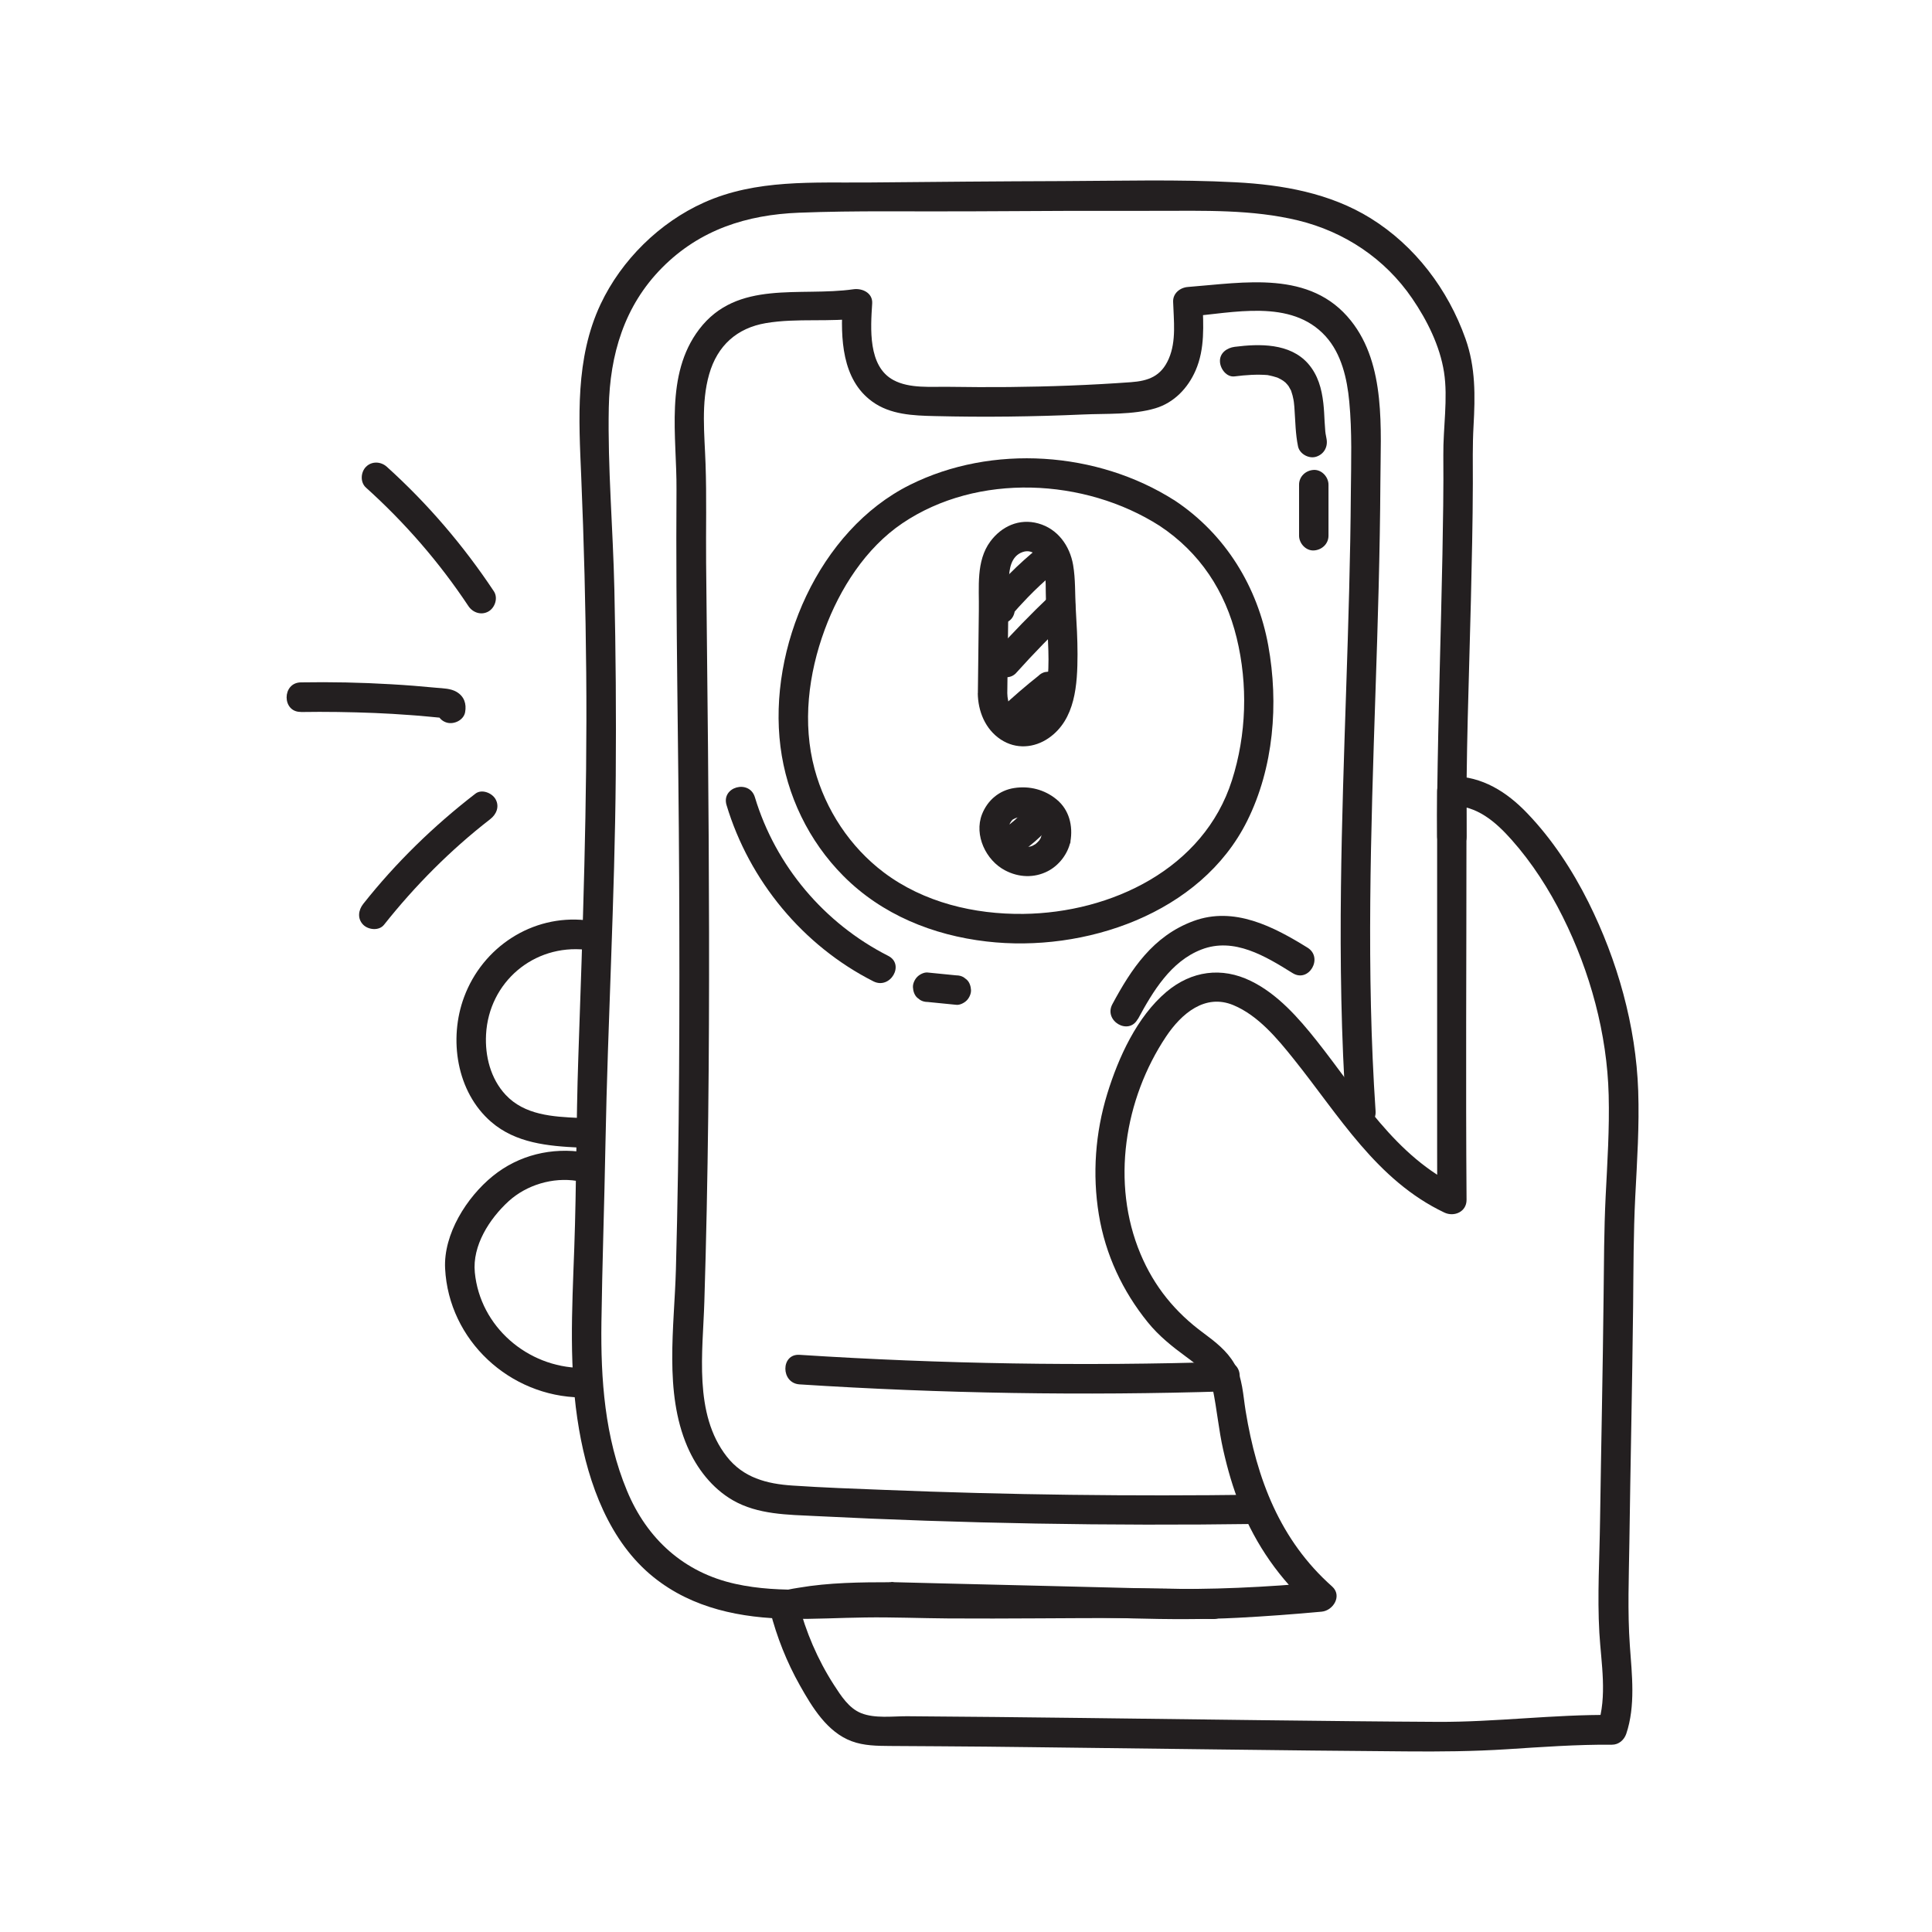
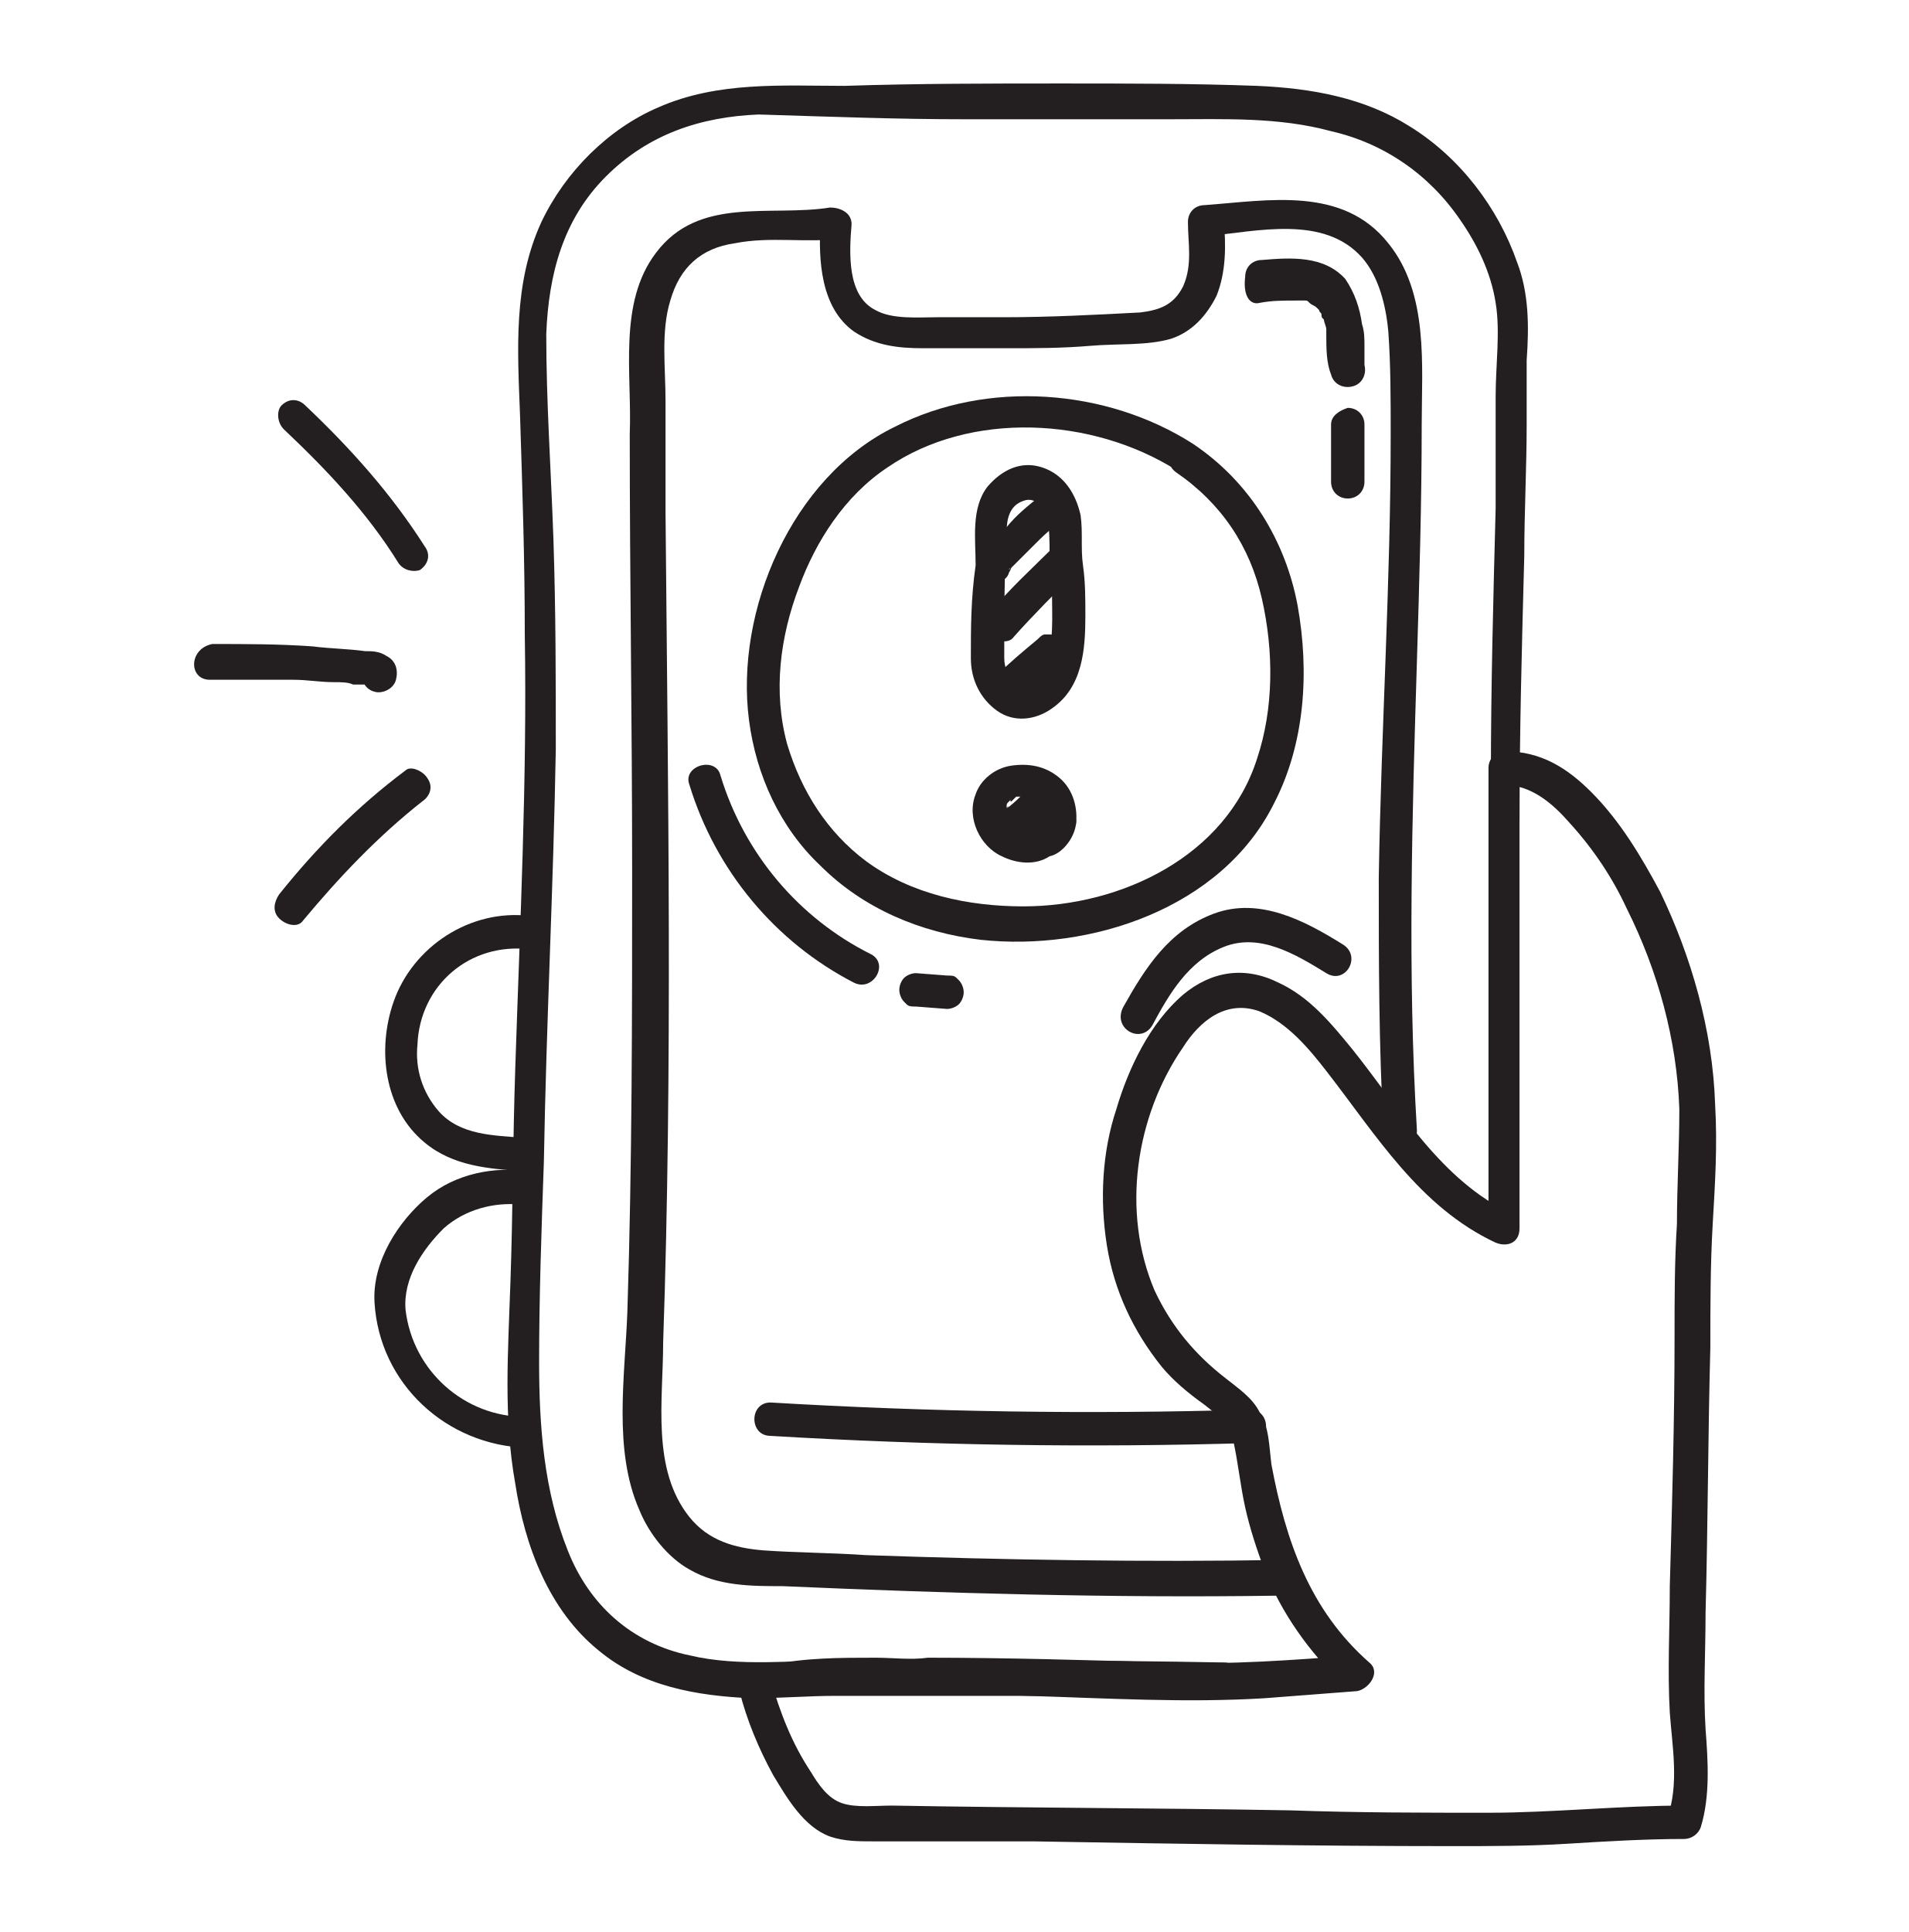
- <svg xmlns="http://www.w3.org/2000/svg" width="91" height="91" viewBox="0 0 91 91" fill="none">
-   <path d="M59.169 70.403C53.329 70.482 47.485 70.412 41.65 70.176C40.208 70.12 38.767 70.069 37.33 69.972C36.115 69.893 35.01 69.605 34.23 68.603C32.659 66.595 33.107 63.668 33.176 61.303C33.536 49.708 33.38 38.094 33.259 26.499C33.245 24.945 33.287 23.392 33.232 21.843C33.185 20.456 33.014 18.981 33.403 17.627C33.791 16.272 34.715 15.451 36.073 15.219C37.556 14.969 39.076 15.192 40.568 14.974L39.691 14.301C39.589 15.915 39.644 17.877 41.086 18.916C41.936 19.533 43.008 19.575 44.02 19.598C45.184 19.626 46.348 19.635 47.517 19.621C48.686 19.607 49.846 19.575 51.01 19.523C52.105 19.473 53.361 19.547 54.419 19.231C55.302 18.967 55.953 18.28 56.314 17.45C56.762 16.421 56.679 15.312 56.642 14.218L55.949 14.913C58.056 14.751 60.809 14.041 62.44 15.841C63.188 16.666 63.452 17.84 63.553 18.921C63.687 20.331 63.641 21.764 63.627 23.178C63.586 29.384 63.235 35.581 63.161 41.786C63.119 45.306 63.17 48.827 63.406 52.338C63.466 53.228 64.852 53.233 64.792 52.338C64.348 45.766 64.57 39.175 64.787 32.598C64.898 29.305 64.999 26.012 65.018 22.719C65.027 20.224 65.291 17.186 63.632 15.108C61.719 12.706 58.61 13.313 55.949 13.517C55.584 13.545 55.242 13.814 55.256 14.213C55.283 15.099 55.413 16.059 55.052 16.894C54.692 17.729 54.087 17.942 53.264 18.002C51.352 18.141 49.434 18.211 47.517 18.23C46.579 18.239 45.637 18.234 44.699 18.22C43.867 18.206 42.837 18.313 42.079 17.9C40.873 17.251 41.007 15.451 41.081 14.296C41.114 13.796 40.615 13.568 40.203 13.624C37.676 13.986 34.724 13.155 32.931 15.512C31.3 17.659 31.883 20.562 31.864 23.062C31.823 29.157 31.961 35.251 31.989 41.346C32.017 47.44 32.003 53.646 31.836 59.796C31.762 62.5 31.273 65.57 32.372 68.13C32.816 69.16 33.536 70.097 34.516 70.663C35.694 71.344 37.108 71.344 38.429 71.409C45.336 71.757 52.257 71.878 59.173 71.78C60.065 71.766 60.065 70.375 59.173 70.389L59.169 70.403Z" fill="#231F20" />
-   <path d="M37.659 65.206C44.34 65.637 51.034 65.744 57.724 65.535C58.616 65.507 58.616 64.116 57.724 64.143C51.034 64.352 44.34 64.246 37.659 63.814C36.767 63.758 36.772 65.15 37.659 65.206Z" fill="#231F20" />
-   <path d="M55.324 23.571C51.693 21.252 46.726 20.909 42.859 22.838C38.572 24.976 36.169 30.514 36.761 35.171C37.052 37.462 38.096 39.623 39.727 41.261C41.538 43.083 43.945 44.053 46.467 44.345C51.06 44.883 56.562 43.051 58.743 38.668C59.995 36.154 60.235 33.139 59.736 30.398C59.237 27.657 57.731 25.162 55.32 23.566C54.571 23.07 53.878 24.276 54.622 24.768C56.516 26.024 57.713 27.843 58.249 30.046C58.785 32.249 58.711 34.605 58.027 36.752C56.701 40.926 52.335 42.995 48.205 43.046C45.89 43.074 43.511 42.508 41.635 41.098C40.045 39.901 38.886 38.148 38.368 36.224C37.786 34.062 38.077 31.743 38.844 29.661C39.556 27.727 40.78 25.811 42.503 24.647C46.042 22.258 51.092 22.514 54.622 24.768C55.375 25.25 56.073 24.044 55.32 23.566L55.324 23.571Z" fill="#231F20" />
-   <path d="M50.417 39.643C50.546 38.906 50.366 38.145 49.766 37.654C49.202 37.19 48.495 37.009 47.779 37.116C47.063 37.222 46.513 37.695 46.254 38.354C45.871 39.337 46.439 40.529 47.345 40.998C47.982 41.332 48.708 41.364 49.35 41.035C49.876 40.766 50.297 40.223 50.417 39.643C50.491 39.286 50.315 38.873 49.932 38.785C49.585 38.706 49.156 38.892 49.077 39.272C49.059 39.356 49.026 39.43 49.008 39.509C49.008 39.509 49.072 39.374 49.036 39.435C49.026 39.453 49.017 39.472 49.008 39.49C48.985 39.532 48.957 39.569 48.934 39.611C48.897 39.671 48.98 39.551 48.98 39.551C48.966 39.565 48.952 39.583 48.939 39.597C48.911 39.63 48.883 39.657 48.855 39.685C48.837 39.704 48.726 39.792 48.818 39.727C48.911 39.662 48.782 39.75 48.754 39.769C48.712 39.792 48.671 39.815 48.629 39.838C48.569 39.875 48.703 39.81 48.703 39.81C48.684 39.815 48.666 39.824 48.648 39.834C48.611 39.847 48.569 39.857 48.532 39.871C48.514 39.875 48.49 39.88 48.472 39.885C48.375 39.908 48.509 39.875 48.537 39.88C48.495 39.871 48.44 39.885 48.393 39.885C48.347 39.885 48.287 39.866 48.245 39.875C48.255 39.875 48.375 39.903 48.306 39.88C48.282 39.871 48.255 39.871 48.232 39.861C48.176 39.847 48.121 39.824 48.065 39.81C47.991 39.787 48.116 39.824 48.116 39.834C48.116 39.834 48.056 39.801 48.047 39.801C48.01 39.782 47.973 39.759 47.936 39.736C47.913 39.722 47.797 39.639 47.885 39.704C47.973 39.769 47.848 39.671 47.825 39.648C47.793 39.62 47.765 39.588 47.737 39.555C47.724 39.541 47.71 39.523 47.696 39.509C47.645 39.458 47.737 39.569 47.737 39.565C47.696 39.486 47.636 39.411 47.594 39.333C47.525 39.194 47.627 39.439 47.59 39.328C47.576 39.286 47.562 39.249 47.553 39.207C47.543 39.166 47.534 39.129 47.525 39.087C47.502 38.975 47.534 39.245 47.525 39.087C47.525 39.045 47.525 39.003 47.525 38.962C47.525 38.943 47.529 38.92 47.525 38.901C47.525 38.901 47.497 39.054 47.516 38.985C47.534 38.92 47.548 38.855 47.566 38.79C47.603 38.665 47.539 38.859 47.534 38.855C47.534 38.855 47.566 38.79 47.566 38.785C47.59 38.739 47.627 38.693 47.65 38.646C47.668 38.609 47.525 38.79 47.603 38.711C47.622 38.693 47.636 38.674 47.654 38.656C47.673 38.637 47.687 38.623 47.705 38.605C47.714 38.595 47.724 38.59 47.733 38.581C47.797 38.521 47.645 38.656 47.65 38.646C47.659 38.614 47.751 38.577 47.779 38.563C47.797 38.549 47.821 38.539 47.844 38.53C47.955 38.475 47.816 38.563 47.774 38.558C47.807 38.563 47.881 38.521 47.913 38.512C47.964 38.498 48.014 38.484 48.065 38.475C48.098 38.47 48.199 38.456 48.056 38.475C47.913 38.493 48.014 38.479 48.051 38.475C48.107 38.475 48.158 38.47 48.213 38.47C48.264 38.47 48.315 38.475 48.361 38.479C48.481 38.489 48.292 38.484 48.278 38.465C48.287 38.475 48.347 38.479 48.366 38.479C48.472 38.502 48.574 38.539 48.68 38.572C48.721 38.586 48.504 38.489 48.606 38.539C48.629 38.549 48.652 38.563 48.675 38.572C48.721 38.595 48.768 38.623 48.814 38.656C48.837 38.669 48.86 38.688 48.883 38.706C48.902 38.72 48.735 38.581 48.828 38.665C48.869 38.702 48.911 38.744 48.952 38.785C48.971 38.809 48.989 38.832 49.008 38.85C49.022 38.864 48.897 38.693 48.966 38.799C48.999 38.85 49.026 38.897 49.054 38.948C49.119 39.073 49.003 38.804 49.036 38.897C49.045 38.925 49.054 38.952 49.063 38.98C49.073 39.008 49.077 39.04 49.086 39.068C49.096 39.101 49.109 39.221 49.091 39.082C49.073 38.943 49.091 39.064 49.091 39.101C49.091 39.138 49.091 39.166 49.091 39.198C49.091 39.231 49.091 39.268 49.086 39.3C49.086 39.393 49.119 39.105 49.086 39.268C49.054 39.458 49.059 39.634 49.156 39.806C49.239 39.95 49.405 40.089 49.572 40.126C49.909 40.205 50.357 40.024 50.426 39.639L50.417 39.643Z" fill="#231F20" />
-   <path d="M46.055 32.647C46.064 33.5 46.406 34.344 47.131 34.827C47.856 35.309 48.716 35.23 49.39 34.767C50.661 33.89 50.749 32.234 50.753 30.82C50.753 30.101 50.712 29.386 50.67 28.672C50.629 27.958 50.661 27.285 50.545 26.608C50.388 25.704 49.82 24.911 48.91 24.656C48 24.401 47.168 24.799 46.646 25.504C45.962 26.427 46.124 27.67 46.105 28.756C46.087 30.054 46.078 31.348 46.059 32.647C46.045 33.542 47.431 33.542 47.445 32.647C47.473 30.866 47.478 29.08 47.519 27.299C47.533 26.798 47.621 26.191 48.171 26.001C48.679 25.824 49.058 26.311 49.164 26.747C49.289 27.244 49.243 27.772 49.266 28.282C49.289 28.793 49.326 29.331 49.349 29.859C49.39 30.889 49.474 32.072 49.09 33.05C49.025 33.208 48.933 33.352 48.799 33.477C48.619 33.644 48.379 33.797 48.124 33.76C47.635 33.691 47.45 33.078 47.445 32.651C47.436 31.756 46.05 31.756 46.059 32.651L46.055 32.647Z" fill="#231F20" />
-   <path d="M47.468 28.066L47.45 28.057L47.699 28.307L47.754 28.432V28.803C47.768 28.711 47.699 28.901 47.681 28.933C47.602 29.04 47.694 28.919 47.704 28.91C47.745 28.859 47.791 28.808 47.833 28.762C47.925 28.655 48.018 28.553 48.115 28.451C48.304 28.247 48.498 28.043 48.697 27.848C49.099 27.454 49.515 27.083 49.954 26.735C50.083 26.633 50.157 26.401 50.157 26.243C50.157 26.072 50.083 25.867 49.954 25.752C49.824 25.636 49.649 25.538 49.464 25.547C49.27 25.557 49.127 25.631 48.974 25.752C48.466 26.155 47.985 26.591 47.528 27.05C47.302 27.282 47.08 27.519 46.867 27.765C46.743 27.904 46.599 28.047 46.507 28.21C46.299 28.562 46.392 29.086 46.77 29.281C47.094 29.448 47.537 29.378 47.717 29.031C47.884 28.715 47.815 28.256 47.468 28.08V28.066Z" fill="#231F20" />
-   <path d="M47.859 31.7C48.686 30.781 49.55 29.891 50.446 29.038C50.709 28.787 50.719 28.305 50.446 28.054C50.173 27.804 49.748 27.785 49.467 28.054C48.57 28.908 47.706 29.794 46.879 30.716C46.634 30.985 46.593 31.435 46.879 31.7C47.143 31.946 47.6 31.987 47.859 31.7Z" fill="#231F20" />
-   <path d="M48.157 34.31C48.716 33.79 49.289 33.294 49.885 32.821C50.014 32.719 50.088 32.487 50.088 32.329C50.088 32.157 50.014 31.953 49.885 31.837C49.756 31.721 49.58 31.624 49.395 31.633L49.21 31.657C49.095 31.689 48.993 31.749 48.906 31.837C48.309 32.311 47.732 32.807 47.178 33.326C46.91 33.577 46.91 34.064 47.178 34.31C47.464 34.574 47.875 34.574 48.157 34.31Z" fill="#231F20" />
-   <path d="M47.743 40.372C48.44 39.941 49.078 39.398 49.6 38.758C49.72 38.61 49.803 38.466 49.803 38.267C49.803 38.095 49.729 37.891 49.6 37.775C49.471 37.659 49.295 37.562 49.11 37.571C48.939 37.58 48.736 37.636 48.62 37.775C48.292 38.178 47.918 38.545 47.512 38.865L47.65 38.758C47.456 38.907 47.253 39.046 47.045 39.176C46.893 39.268 46.772 39.422 46.726 39.593C46.68 39.765 46.703 39.983 46.795 40.131C46.994 40.442 47.415 40.586 47.743 40.382V40.372Z" fill="#231F20" />
-   <path d="M69.078 39.377C69.041 35.686 69.193 31.989 69.281 28.297C69.323 26.456 69.369 24.61 69.373 22.769C69.373 21.864 69.355 20.965 69.406 20.06C69.484 18.65 69.507 17.305 69.027 15.955C68.205 13.636 66.652 11.577 64.555 10.278C62.647 9.096 60.41 8.701 58.202 8.586C55.481 8.442 52.736 8.521 50.011 8.53C46.989 8.539 43.967 8.567 40.946 8.595C38.317 8.618 35.619 8.432 33.156 9.541C31.068 10.478 29.271 12.245 28.291 14.323C27.085 16.883 27.261 19.712 27.377 22.463C27.506 25.538 27.584 28.613 27.612 31.688C27.668 37.75 27.446 43.793 27.238 49.85C27.136 52.828 27.155 55.806 27.049 58.783C26.942 61.761 26.785 64.502 27.275 67.331C27.714 69.891 28.707 72.623 30.791 74.293C32.63 75.768 34.903 76.213 37.204 76.25C38.386 76.269 39.565 76.199 40.747 76.185C42.059 76.166 43.371 76.222 44.679 76.231C47.483 76.25 50.288 76.208 53.092 76.213C54.437 76.213 55.781 76.227 57.126 76.259C58.017 76.282 58.017 74.891 57.126 74.868C51.849 74.743 46.559 74.812 41.279 74.794C39.075 74.784 36.811 75.086 34.635 74.603C32.218 74.07 30.472 72.489 29.53 70.211C28.485 67.702 28.291 64.97 28.328 62.28C28.365 59.59 28.467 56.668 28.518 53.862C28.629 48.083 28.957 42.318 29.003 36.539C29.026 33.617 29.003 30.695 28.938 27.773C28.873 24.851 28.619 22.045 28.675 19.193C28.726 16.702 29.405 14.406 31.184 12.611C32.962 10.816 35.175 10.116 37.629 10.019C40.331 9.912 43.057 9.972 45.765 9.954C48.671 9.935 51.581 9.926 54.487 9.931C56.7 9.931 58.978 9.856 61.15 10.385C63.321 10.914 65.234 12.18 66.514 14.054C67.216 15.079 67.821 16.289 68.015 17.528C68.209 18.766 67.969 20.153 67.983 21.451C67.997 23.005 67.969 24.554 67.941 26.108C67.867 29.865 67.743 33.617 67.696 37.374C67.687 38.046 67.683 38.724 67.692 39.396C67.701 40.291 69.087 40.291 69.078 39.396V39.377Z" fill="#231F20" />
-   <path d="M27.364 64.43C24.846 64.397 22.614 62.491 22.365 59.935C22.24 58.674 23.049 57.412 23.954 56.582C24.804 55.808 26.038 55.441 27.17 55.622C27.544 55.682 27.909 55.525 28.024 55.135C28.117 54.806 27.909 54.337 27.539 54.277C25.992 54.031 24.439 54.398 23.21 55.395C21.981 56.392 20.886 58.127 20.965 59.745C21.136 63.14 24.014 65.779 27.364 65.821C28.256 65.83 28.256 64.439 27.364 64.43Z" fill="#231F20" />
-   <path d="M27.27 52.656C26.036 52.6 24.71 52.526 23.814 51.566C23.107 50.806 22.839 49.743 22.894 48.723C23.028 46.256 25.14 44.47 27.584 44.734C27.958 44.776 28.277 44.387 28.277 44.039C28.277 43.631 27.958 43.385 27.584 43.343C25.066 43.074 22.733 44.609 21.86 46.961C21.125 48.932 21.499 51.432 23.139 52.846C24.294 53.843 25.81 53.983 27.27 54.052C28.161 54.094 28.161 52.703 27.27 52.661V52.656Z" fill="#231F20" />
-   <path d="M17.24 22.969C19.074 24.62 20.696 26.489 22.064 28.549C22.271 28.859 22.673 28.994 23.011 28.799C23.32 28.618 23.468 28.159 23.26 27.848C21.828 25.692 20.137 23.716 18.22 21.986C17.942 21.735 17.513 21.712 17.24 21.986C16.986 22.241 16.958 22.718 17.24 22.969Z" fill="#231F20" />
-   <path d="M14.173 33.537C15.333 33.518 16.493 33.537 17.652 33.583C18.207 33.606 18.766 33.639 19.32 33.681C19.597 33.699 19.875 33.722 20.152 33.75C20.314 33.764 20.475 33.778 20.637 33.796C20.706 33.801 20.776 33.81 20.845 33.815C20.78 33.773 20.789 33.782 20.868 33.838L20.618 33.588L20.651 33.648L20.581 33.11L20.568 33.18C20.498 33.551 20.669 33.931 21.053 34.038C21.39 34.13 21.834 33.922 21.907 33.551C21.981 33.152 21.866 32.799 21.501 32.586C21.219 32.424 20.877 32.424 20.568 32.396C19.852 32.326 19.135 32.27 18.415 32.229C17.001 32.145 15.587 32.117 14.169 32.141C13.277 32.155 13.277 33.546 14.169 33.532L14.173 33.537Z" fill="#231F20" />
-   <path d="M18.084 43.563C19.548 41.717 21.225 40.029 23.087 38.586C23.383 38.359 23.54 37.988 23.337 37.635C23.166 37.343 22.685 37.153 22.39 37.385C20.426 38.901 18.647 40.631 17.109 42.575C16.878 42.867 16.822 43.27 17.109 43.558C17.349 43.799 17.852 43.855 18.088 43.558L18.084 43.563Z" fill="#231F20" />
-   <path d="M53.6 47.997C54.298 46.703 55.148 45.279 56.59 44.723C58.128 44.129 59.611 45.043 60.886 45.836C61.649 46.309 62.346 45.103 61.584 44.635C59.981 43.642 58.128 42.677 56.215 43.382C54.303 44.087 53.282 45.65 52.395 47.297C51.97 48.085 53.166 48.79 53.591 47.997H53.6Z" fill="#231F20" />
-   <path d="M58.159 17.728C58.677 17.663 59.194 17.625 59.716 17.667C59.795 17.677 59.79 17.677 59.693 17.667C59.73 17.672 59.763 17.681 59.799 17.686C59.85 17.695 59.906 17.709 59.956 17.723C60.026 17.741 60.09 17.76 60.16 17.783C60.201 17.797 60.34 17.867 60.188 17.793C60.298 17.848 60.4 17.904 60.502 17.973C60.358 17.876 60.511 17.987 60.543 18.015C60.59 18.061 60.631 18.108 60.673 18.154C60.571 18.038 60.673 18.159 60.696 18.191C60.733 18.252 60.765 18.317 60.802 18.381C60.876 18.516 60.774 18.279 60.816 18.414C60.839 18.484 60.862 18.553 60.88 18.623C60.913 18.748 60.936 18.878 60.954 19.003C60.927 18.827 60.954 19.017 60.954 19.045C60.964 19.119 60.968 19.198 60.973 19.277C61.014 19.861 61.019 20.445 61.139 21.025C61.213 21.382 61.652 21.623 61.994 21.512C62.368 21.392 62.558 21.039 62.479 20.654C62.465 20.58 62.451 20.506 62.438 20.432C62.424 20.353 62.428 20.357 62.438 20.445C62.438 20.408 62.428 20.367 62.424 20.329C62.41 20.177 62.401 20.019 62.391 19.861C62.377 19.569 62.364 19.281 62.331 18.989C62.253 18.303 62.077 17.658 61.611 17.125C60.751 16.155 59.324 16.188 58.155 16.336C57.794 16.383 57.443 16.624 57.462 17.032C57.475 17.37 57.771 17.779 58.155 17.728H58.159Z" fill="#231F20" />
-   <path d="M61.188 22.829C61.188 23.632 61.188 24.429 61.188 25.232C61.188 25.593 61.506 25.946 61.88 25.927C62.255 25.909 62.574 25.621 62.574 25.232C62.574 24.429 62.574 23.632 62.574 22.829C62.574 22.468 62.255 22.115 61.88 22.134C61.506 22.152 61.188 22.44 61.188 22.829Z" fill="#231F20" />
-   <path d="M34.221 37.92C35.292 41.482 37.82 44.543 41.137 46.222C41.932 46.626 42.634 45.424 41.834 45.021C38.836 43.5 36.531 40.786 35.556 37.549C35.297 36.696 33.962 37.057 34.221 37.92Z" fill="#231F20" />
-   <path d="M43.694 47.194L45.043 47.328C45.209 47.347 45.417 47.24 45.532 47.124C45.653 47.003 45.745 46.804 45.736 46.632C45.727 46.461 45.671 46.266 45.532 46.141L45.394 46.034C45.288 45.969 45.167 45.941 45.043 45.941L43.694 45.807C43.527 45.788 43.319 45.895 43.204 46.011C43.084 46.132 42.991 46.331 43.001 46.502C43.01 46.674 43.065 46.869 43.204 46.994L43.343 47.101C43.449 47.166 43.569 47.194 43.694 47.194Z" fill="#231F20" />
-   <path d="M41.989 74.525C40.534 74.525 39.055 74.539 37.618 74.785C37.309 74.836 36.856 74.896 36.593 75.095C36.33 75.295 36.191 75.555 36.274 75.879C36.588 77.104 37.059 78.291 37.679 79.39C38.256 80.415 38.963 81.589 40.118 82.015C40.691 82.229 41.315 82.233 41.915 82.238C42.682 82.243 43.449 82.247 44.216 82.252C45.676 82.261 47.131 82.275 48.591 82.294C54.468 82.359 60.345 82.451 66.222 82.493C67.816 82.507 69.4 82.493 70.994 82.391C72.588 82.289 74.279 82.164 75.928 82.178C76.247 82.178 76.497 81.955 76.598 81.668C77.042 80.35 76.866 78.88 76.769 77.521C76.654 75.902 76.723 74.274 76.746 72.651C76.797 68.95 76.88 65.253 76.922 61.552C76.94 59.822 76.936 58.092 77.023 56.367C77.111 54.642 77.218 53.046 77.162 51.381C77.056 48.315 76.183 45.231 74.815 42.49C74.062 40.983 73.106 39.526 71.941 38.311C70.976 37.3 69.811 36.562 68.384 36.562C68.01 36.562 67.691 36.883 67.691 37.258V54.053C67.691 54.873 67.691 55.694 67.695 56.52L68.74 55.917C65.713 54.484 64.022 51.548 62.017 49.02C61.163 47.944 60.174 46.817 58.917 46.205C57.541 45.532 56.122 45.727 54.944 46.715C53.549 47.893 52.68 49.809 52.153 51.52C51.59 53.357 51.447 55.305 51.756 57.202C52.066 59.099 52.879 60.819 54.062 62.281C54.588 62.93 55.207 63.421 55.877 63.913C56.427 64.317 56.981 64.734 57.125 65.439C57.319 66.38 57.402 67.345 57.614 68.287C57.827 69.228 58.072 70.077 58.418 70.935C59.162 72.776 60.28 74.39 61.768 75.708L62.258 74.52C59.629 74.761 57.014 74.891 54.376 74.826C51.045 74.743 47.718 74.659 44.387 74.581C43.583 74.562 42.784 74.539 41.98 74.52C41.088 74.497 41.088 75.888 41.98 75.912C44.124 75.963 46.267 76.018 48.411 76.069C51.705 76.153 55.027 76.371 58.321 76.199C59.633 76.13 60.946 76.032 62.253 75.912C62.798 75.861 63.232 75.16 62.743 74.724C60.285 72.544 59.194 69.65 58.672 66.464C58.548 65.708 58.529 64.906 58.136 64.224C57.79 63.626 57.24 63.199 56.695 62.795C55.355 61.812 54.366 60.606 53.715 59.052C52.324 55.731 52.957 51.771 54.925 48.821C55.646 47.745 56.76 46.785 58.099 47.346C59.264 47.833 60.169 48.923 60.936 49.883C63.066 52.536 64.836 55.597 68.033 57.114C68.495 57.332 69.082 57.077 69.077 56.511C69.035 50.922 69.072 45.328 69.072 39.74V37.249L68.379 37.945C69.562 37.945 70.44 38.701 71.198 39.554C72.163 40.639 72.962 41.887 73.609 43.186C74.898 45.769 75.698 48.696 75.771 51.581C75.813 53.176 75.707 54.767 75.628 56.358C75.55 57.949 75.55 59.507 75.531 61.089C75.494 64.595 75.416 68.101 75.365 71.608C75.342 73.37 75.231 75.151 75.332 76.909C75.416 78.328 75.716 79.91 75.249 81.287L75.919 80.777C73.18 80.749 70.454 81.116 67.709 81.102C64.965 81.088 62.174 81.055 59.407 81.023C53.84 80.958 48.277 80.874 42.71 80.837C42.035 80.837 41.208 80.949 40.566 80.694C39.979 80.462 39.605 79.863 39.277 79.358C38.51 78.166 37.956 76.867 37.6 75.494L37.281 76.278C37.42 76.171 37.12 76.315 37.286 76.273C37.517 76.213 37.739 76.153 37.974 76.111C39.268 75.893 40.654 75.902 41.98 75.902C42.872 75.902 42.872 74.511 41.98 74.511L41.989 74.525Z" fill="#231F20" />
+ <svg xmlns="http://www.w3.org/2000/svg" version="1.1" id="Layer_1" x="0px" y="0px" viewBox="0 0 80 81" style="enable-background:new 0 0 80 81;" xml:space="preserve">
+   <style type="text/css">
+ 	.st0{fill:#231F20;}
+ </style>
+   <g>
+     <path class="st0" d="M53.8,65.4c-5.8,0.1-11.7,0-17.5-0.2c-1.4-0.1-2.9-0.1-4.3-0.2c-1.2-0.1-2.3-0.4-3.1-1.4   c-1.6-2-1.1-4.9-1.1-7.3c0.4-11.6,0.2-23.2,0.1-34.8c0-1.6,0-3.1,0-4.7c0-1.4-0.2-2.9,0.2-4.2c0.4-1.4,1.3-2.2,2.7-2.4   c1.5-0.3,3,0,4.5-0.2l-0.9-0.7c-0.1,1.6,0,3.6,1.4,4.6c0.9,0.6,1.9,0.7,2.9,0.7c1.2,0,2.3,0,3.5,0c1.2,0,2.3,0,3.5-0.1   c1.1-0.1,2.4,0,3.4-0.3c0.9-0.3,1.5-1,1.9-1.8c0.4-1,0.4-2.1,0.3-3.2l-0.7,0.7c2.1-0.2,4.9-0.9,6.5,0.9c0.7,0.8,1,2,1.1,3.1   c0.1,1.4,0.1,2.8,0.1,4.3c0,6.2-0.4,12.4-0.5,18.6c0,3.5,0,7,0.2,10.6c0.1,0.9,1.4,0.9,1.4,0c-0.4-6.6-0.2-13.2,0-19.7   c0.1-3.3,0.2-6.6,0.2-9.9c0-2.5,0.3-5.5-1.4-7.6c-1.9-2.4-5-1.8-7.7-1.6c-0.4,0-0.7,0.3-0.7,0.7c0,0.9,0.2,1.8-0.2,2.7   c-0.4,0.8-1,1-1.8,1.1c-1.9,0.1-3.8,0.2-5.7,0.2c-0.9,0-1.9,0-2.8,0c-0.8,0-1.9,0.1-2.6-0.3c-1.2-0.6-1.1-2.4-1-3.6   c0-0.5-0.5-0.7-0.9-0.7c-2.5,0.4-5.5-0.5-7.3,1.9c-1.6,2.1-1,5.1-1.1,7.6c0,6.1,0.1,12.2,0.1,18.3c0,6.1,0,12.3-0.2,18.5   c-0.1,2.7-0.6,5.8,0.5,8.3c0.4,1,1.2,2,2.1,2.5c1.2,0.7,2.6,0.7,3.9,0.7c6.9,0.3,13.8,0.5,20.7,0.4C54.7,66.8,54.7,65.4,53.8,65.4   L53.8,65.4z" />
+     <path class="st0" d="M32.3,60.2c6.7,0.4,13.4,0.5,20.1,0.3c0.9,0,0.9-1.4,0-1.4c-6.7,0.2-13.4,0.1-20.1-0.3   C31.4,58.8,31.4,60.2,32.3,60.2z" />
+     <path class="st0" d="M50,18.6c-3.6-2.3-8.6-2.7-12.5-0.7c-4.3,2.1-6.7,7.7-6.1,12.3c0.3,2.3,1.3,4.5,3,6.1c1.8,1.8,4.2,2.8,6.7,3.1   c4.6,0.5,10.1-1.3,12.3-5.7c1.3-2.5,1.5-5.5,1-8.3C53.9,22.7,52.4,20.2,50,18.6c-0.8-0.5-1.4,0.7-0.7,1.2c1.9,1.3,3.1,3.1,3.6,5.3   c0.5,2.2,0.5,4.6-0.2,6.7C51.4,35.9,47,38,42.9,38c-2.3,0-4.7-0.5-6.6-1.9c-1.6-1.2-2.7-2.9-3.3-4.9c-0.6-2.2-0.3-4.5,0.5-6.6   c0.7-1.9,1.9-3.8,3.7-5c3.5-2.4,8.6-2.1,12.1,0.1C50,20.3,50.7,19,50,18.6L50,18.6z" />
+     <path class="st0" d="M45.1,34.6c0.1-0.7-0.1-1.5-0.7-2c-0.6-0.5-1.3-0.6-2-0.5c-0.7,0.1-1.3,0.6-1.5,1.2c-0.4,1,0.2,2.2,1.1,2.6   c0.6,0.3,1.4,0.4,2,0C44.5,35.8,45,35.2,45.1,34.6c0.1-0.4-0.1-0.8-0.5-0.9c-0.3-0.1-0.8,0.1-0.9,0.5c0,0.1-0.1,0.2-0.1,0.2   c0,0,0.1-0.1,0-0.1c0,0,0,0,0,0.1c0,0-0.1,0.1-0.1,0.1c0,0.1,0-0.1,0-0.1c0,0,0,0,0,0c0,0-0.1,0.1-0.1,0.1c0,0-0.1,0.1,0,0   c0.1-0.1,0,0-0.1,0c0,0-0.1,0-0.1,0.1c-0.1,0,0.1,0,0.1,0c0,0,0,0-0.1,0c0,0-0.1,0-0.1,0c0,0,0,0-0.1,0c-0.1,0,0,0,0.1,0   c0,0-0.1,0-0.1,0c0,0-0.1,0-0.1,0c0,0,0.1,0,0.1,0c0,0-0.1,0-0.1,0c-0.1,0-0.1,0-0.2-0.1c-0.1,0,0.1,0,0.1,0c0,0-0.1,0-0.1,0   c0,0-0.1,0-0.1-0.1c0,0-0.1-0.1-0.1,0c0.1,0.1,0,0-0.1-0.1c0,0-0.1-0.1-0.1-0.1c0,0,0,0,0,0c-0.1-0.1,0,0.1,0,0.1   c0-0.1-0.1-0.2-0.1-0.2c-0.1-0.1,0,0.1,0,0c0,0,0-0.1,0-0.1c0,0,0-0.1,0-0.1c0-0.1,0,0.2,0,0c0,0,0-0.1,0-0.1c0,0,0,0,0-0.1   c0,0,0,0.2,0,0.1c0-0.1,0-0.1,0.1-0.2c0-0.1,0,0.1,0,0.1c0,0,0-0.1,0-0.1c0,0,0.1-0.1,0.1-0.1c0,0-0.1,0.1,0,0.1c0,0,0,0,0.1-0.1   c0,0,0,0,0.1-0.1c0,0,0,0,0,0c0.1-0.1-0.1,0.1-0.1,0.1c0,0,0.1-0.1,0.1-0.1c0,0,0,0,0.1,0c0.1-0.1,0,0-0.1,0c0,0,0.1,0,0.1,0   c0.1,0,0.1,0,0.2,0c0,0,0.1,0,0,0c-0.1,0,0,0,0,0c0.1,0,0.1,0,0.2,0c0.1,0,0.1,0,0.1,0c0.1,0-0.1,0-0.1,0c0,0,0.1,0,0.1,0   c0.1,0,0.2,0.1,0.3,0.1c0,0-0.2-0.1-0.1,0c0,0,0,0,0.1,0c0,0,0.1,0.1,0.1,0.1c0,0,0,0,0.1,0.1c0,0-0.1-0.1-0.1,0   c0,0,0.1,0.1,0.1,0.1c0,0,0,0,0.1,0.1c0,0-0.1-0.2,0-0.1c0,0.1,0.1,0.1,0.1,0.1c0.1,0.1-0.1-0.1,0-0.1c0,0,0,0.1,0,0.1   c0,0,0,0.1,0,0.1c0,0,0,0.2,0,0c0-0.1,0,0,0,0c0,0,0,0.1,0,0.1c0,0,0,0.1,0,0.1c0,0.1,0-0.2,0,0c0,0.2,0,0.4,0.1,0.5   c0.1,0.1,0.2,0.3,0.4,0.3C44.6,35.2,45,35,45.1,34.6L45.1,34.6z" />
+     <path class="st0" d="M40.7,27.6c0,0.9,0.4,1.7,1.1,2.2c0.7,0.5,1.6,0.4,2.3-0.1c1.3-0.9,1.4-2.5,1.4-3.9c0-0.7,0-1.4-0.1-2.1   s0-1.4-0.1-2.1c-0.2-0.9-0.7-1.7-1.6-2c-0.9-0.3-1.7,0.1-2.3,0.8c-0.7,0.9-0.5,2.2-0.5,3.3C40.7,25.1,40.7,26.3,40.7,27.6   c0,0.9,1.4,0.9,1.4,0c0-1.8,0-3.6,0.1-5.3c0-0.5,0.1-1.1,0.7-1.3c0.5-0.2,0.9,0.3,1,0.7c0.1,0.5,0.1,1,0.1,1.5c0,0.5,0.1,1,0.1,1.6   c0,1,0.1,2.2-0.3,3.2c-0.1,0.2-0.2,0.3-0.3,0.4c-0.2,0.2-0.4,0.3-0.7,0.3c-0.5-0.1-0.7-0.7-0.7-1.1C42.1,26.8,40.7,26.8,40.7,27.6   L40.7,27.6z" />
+     <path class="st0" d="M42.1,23.1L42.1,23.1l0.2,0.2l0.1,0.1v0.4c0-0.1-0.1,0.1-0.1,0.1c-0.1,0.1,0,0,0,0c0-0.1,0.1-0.1,0.1-0.1   c0.1-0.1,0.2-0.2,0.3-0.3c0.2-0.2,0.4-0.4,0.6-0.6c0.4-0.4,0.8-0.8,1.3-1.1c0.1-0.1,0.2-0.3,0.2-0.5c0-0.2-0.1-0.4-0.2-0.5   c-0.1-0.1-0.3-0.2-0.5-0.2c-0.2,0-0.3,0.1-0.5,0.2c-0.5,0.4-1,0.8-1.4,1.3c-0.2,0.2-0.4,0.5-0.7,0.7c-0.1,0.1-0.3,0.3-0.4,0.4   c-0.2,0.4-0.1,0.9,0.3,1.1c0.3,0.2,0.8,0.1,0.9-0.3C42.5,23.7,42.5,23.3,42.1,23.1L42.1,23.1z" />
+     <path class="st0" d="M42.5,26.7c0.8-0.9,1.7-1.8,2.6-2.7c0.3-0.3,0.3-0.7,0-1c-0.3-0.3-0.7-0.3-1,0c-0.9,0.9-1.8,1.7-2.6,2.7   c-0.2,0.3-0.3,0.7,0,1C41.8,26.9,42.3,27,42.5,26.7z" />
+     <path class="st0" d="M42.8,29.3c0.6-0.5,1.1-1,1.7-1.5c0.1-0.1,0.2-0.3,0.2-0.5c0-0.2-0.1-0.4-0.2-0.5c-0.1-0.1-0.3-0.2-0.5-0.2   l-0.2,0c-0.1,0-0.2,0.1-0.3,0.2c-0.6,0.5-1.2,1-1.7,1.5c-0.3,0.3-0.3,0.7,0,1C42.1,29.6,42.5,29.6,42.8,29.3z" />
+     <path class="st0" d="M42.4,35.4c0.7-0.4,1.3-1,1.9-1.6c0.1-0.1,0.2-0.3,0.2-0.5c0-0.2-0.1-0.4-0.2-0.5c-0.1-0.1-0.3-0.2-0.5-0.2   c-0.2,0-0.4,0.1-0.5,0.2c-0.3,0.4-0.7,0.8-1.1,1.1l0.1-0.1c-0.2,0.1-0.4,0.3-0.6,0.4c-0.2,0.1-0.3,0.2-0.3,0.4s0,0.4,0.1,0.5   C41.7,35.4,42.1,35.6,42.4,35.4L42.4,35.4z" />
+     <path class="st0" d="M63.7,34.4c0-3.7,0.1-7.4,0.2-11.1c0-1.8,0.1-3.7,0.1-5.5c0-0.9,0-1.8,0-2.7c0.1-1.4,0.1-2.8-0.4-4.1   c-0.8-2.3-2.4-4.4-4.5-5.7c-1.9-1.2-4.1-1.6-6.4-1.7c-2.7-0.1-5.5-0.1-8.2-0.1c-3,0-6,0-9.1,0.1c-2.6,0-5.3-0.2-7.8,0.9   c-2.1,0.9-3.9,2.7-4.9,4.8c-1.2,2.6-1,5.4-0.9,8.1c0.1,3.1,0.2,6.1,0.2,9.2c0.1,6.1-0.2,12.1-0.4,18.2c-0.1,3-0.1,6-0.2,8.9   c-0.1,3-0.3,5.7,0.2,8.5c0.4,2.6,1.4,5.3,3.5,7c1.8,1.5,4.1,1.9,6.4,2c1.2,0,2.4-0.1,3.5-0.1c1.3,0,2.6,0,3.9,0c2.8,0,5.6,0,8.4,0   c1.3,0,2.7,0,4,0c0.9,0,0.9-1.4,0-1.4c-5.3-0.1-10.6-0.1-15.8-0.1c-2.2,0-4.5,0.3-6.6-0.2c-2.4-0.5-4.2-2.1-5.1-4.4   c-1-2.5-1.2-5.2-1.2-7.9c0-2.7,0.1-5.6,0.2-8.4c0.1-5.8,0.4-11.5,0.5-17.3c0-2.9,0-5.8-0.1-8.8c-0.1-2.9-0.3-5.7-0.3-8.6   c0.1-2.5,0.7-4.8,2.5-6.6c1.8-1.8,4-2.5,6.4-2.6C35,4.9,37.7,5,40.4,5c2.9,0,5.8,0,8.7,0c2.2,0,4.5-0.1,6.7,0.5   c2.2,0.5,4.1,1.8,5.4,3.7c0.7,1,1.3,2.2,1.5,3.5c0.2,1.2,0,2.6,0,3.9c0,1.6,0,3.1,0,4.7c-0.1,3.8-0.2,7.5-0.2,11.3c0,0.7,0,1.3,0,2   C62.4,35.3,63.7,35.3,63.7,34.4L63.7,34.4z" />
+     <path class="st0" d="M22,59.4c-2.5,0-4.7-1.9-5-4.5c-0.1-1.3,0.7-2.5,1.6-3.4c0.9-0.8,2.1-1.1,3.2-1c0.4,0.1,0.7-0.1,0.9-0.5   c0.1-0.3-0.1-0.8-0.5-0.9c-1.5-0.2-3.1,0.1-4.3,1.1c-1.2,1-2.3,2.7-2.2,4.4c0.2,3.4,3,6,6.4,6.1C22.9,60.8,22.9,59.4,22,59.4z" />
+     <path class="st0" d="M21.9,47.7c-1.2-0.1-2.6-0.1-3.5-1.1c-0.7-0.8-1-1.8-0.9-2.8c0.1-2.5,2.2-4.3,4.7-4c0.4,0,0.7-0.3,0.7-0.7   c0-0.4-0.3-0.7-0.7-0.7c-2.5-0.3-4.9,1.3-5.7,3.6c-0.7,2-0.4,4.5,1.3,5.9c1.2,1,2.7,1.1,4.1,1.2C22.8,49.1,22.8,47.7,21.9,47.7   L21.9,47.7z" />
+     <path class="st0" d="M11.9,18c1.8,1.7,3.5,3.5,4.8,5.6c0.2,0.3,0.6,0.4,0.9,0.3c0.3-0.2,0.5-0.6,0.2-1c-1.4-2.2-3.1-4.1-5-5.9   c-0.3-0.3-0.7-0.3-1,0C11.6,17.2,11.6,17.7,11.9,18z" />
+     <path class="st0" d="M8.8,28.5c1.2,0,2.3,0,3.5,0c0.6,0,1.1,0.1,1.7,0.1c0.3,0,0.6,0,0.8,0.1c0.2,0,0.3,0,0.5,0c0.1,0,0.1,0,0.2,0   c-0.1,0-0.1,0,0,0l-0.2-0.3l0,0.1l-0.1-0.5l0,0.1c-0.1,0.4,0.1,0.8,0.5,0.9c0.3,0.1,0.8-0.1,0.9-0.5c0.1-0.4,0-0.8-0.4-1   c-0.3-0.2-0.6-0.2-0.9-0.2c-0.7-0.1-1.4-0.1-2.2-0.2c-1.4-0.1-2.8-0.1-4.2-0.1C7.9,27.2,7.9,28.5,8.8,28.5L8.8,28.5z" />
+     <path class="st0" d="M12.7,38.6c1.5-1.8,3.1-3.5,5-5c0.3-0.2,0.5-0.6,0.2-1c-0.2-0.3-0.7-0.5-0.9-0.3c-2,1.5-3.7,3.2-5.3,5.2   c-0.2,0.3-0.3,0.7,0,1C12,38.8,12.5,38.9,12.7,38.6L12.7,38.6z" />
+     <path class="st0" d="M48.3,43c0.7-1.3,1.5-2.7,3-3.3c1.5-0.6,3,0.3,4.3,1.1c0.8,0.5,1.5-0.7,0.7-1.2c-1.6-1-3.5-2-5.4-1.3   c-1.9,0.7-2.9,2.3-3.8,3.9C46.6,43.1,47.8,43.8,48.3,43L48.3,43z" />
+     <path class="st0" d="M52.8,12.7c0.5-0.1,1-0.1,1.6-0.1c0.1,0,0.1,0,0,0c0,0,0.1,0,0.1,0c0.1,0,0.1,0,0.2,0c0.1,0,0.1,0,0.2,0.1   c0,0,0.2,0.1,0,0c0.1,0.1,0.2,0.1,0.3,0.2c-0.1-0.1,0,0,0,0c0,0,0.1,0.1,0.1,0.1c-0.1-0.1,0,0,0,0c0,0.1,0.1,0.1,0.1,0.2   c0.1,0.1,0-0.1,0,0c0,0.1,0,0.1,0.1,0.2c0,0.1,0.1,0.3,0.1,0.4c0-0.2,0,0,0,0c0,0.1,0,0.2,0,0.2c0,0.6,0,1.2,0.2,1.7   c0.1,0.4,0.5,0.6,0.9,0.5c0.4-0.1,0.6-0.5,0.5-0.9c0-0.1,0-0.1,0-0.2c0-0.1,0-0.1,0,0c0,0,0-0.1,0-0.1c0-0.2,0-0.3,0-0.5   c0-0.3,0-0.6-0.1-0.9c-0.1-0.7-0.3-1.3-0.7-1.9c-0.9-1-2.3-0.9-3.5-0.8c-0.4,0-0.7,0.3-0.7,0.7C52.1,12.4,52.4,12.8,52.8,12.7   L52.8,12.7z" />
+     <path class="st0" d="M55.8,17.8c0,0.8,0,1.6,0,2.4c0,0.4,0.3,0.7,0.7,0.7c0.4,0,0.7-0.3,0.7-0.7c0-0.8,0-1.6,0-2.4   c0-0.4-0.3-0.7-0.7-0.7C56.2,17.2,55.8,17.4,55.8,17.8z" />
+     <path class="st0" d="M28.9,32.9c1.1,3.6,3.6,6.6,6.9,8.3c0.8,0.4,1.5-0.8,0.7-1.2c-3-1.5-5.3-4.2-6.3-7.5   C30,31.7,28.6,32.1,28.9,32.9z" />
+     <path class="st0" d="M38.4,42.2l1.3,0.1c0.2,0,0.4-0.1,0.5-0.2c0.1-0.1,0.2-0.3,0.2-0.5c0-0.2-0.1-0.4-0.2-0.5L40.1,41   c-0.1-0.1-0.2-0.1-0.4-0.1l-1.3-0.1c-0.2,0-0.4,0.1-0.5,0.2c-0.1,0.1-0.2,0.3-0.2,0.5c0,0.2,0.1,0.4,0.2,0.5l0.1,0.1   C38.1,42.2,38.2,42.2,38.4,42.2z" />
+     <path class="st0" d="M36.7,69.5c-1.5,0-2.9,0-4.4,0.3c-0.3,0.1-0.8,0.1-1,0.3c-0.3,0.2-0.4,0.5-0.3,0.8c0.3,1.2,0.8,2.4,1.4,3.5   c0.6,1,1.3,2.2,2.4,2.6c0.6,0.2,1.2,0.2,1.8,0.2c0.8,0,1.5,0,2.3,0c1.5,0,2.9,0,4.4,0c5.9,0.1,11.8,0.2,17.6,0.2   c1.6,0,3.2,0,4.8-0.1c1.6-0.1,3.3-0.2,4.9-0.2c0.3,0,0.6-0.2,0.7-0.5c0.4-1.3,0.3-2.8,0.2-4.1c-0.1-1.6,0-3.2,0-4.9   c0.1-3.7,0.1-7.4,0.2-11.1c0-1.7,0-3.5,0.1-5.2c0.1-1.7,0.2-3.3,0.1-5c-0.1-3.1-1-6.2-2.3-8.9c-0.8-1.5-1.7-3-2.9-4.2   c-1-1-2.1-1.7-3.6-1.7c-0.4,0-0.7,0.3-0.7,0.7v16.8c0,0.8,0,1.6,0,2.5l1-0.6c-3-1.4-4.7-4.4-6.7-6.9c-0.9-1.1-1.8-2.2-3.1-2.8   c-1.4-0.7-2.8-0.5-4,0.5c-1.4,1.2-2.3,3.1-2.8,4.8c-0.6,1.8-0.7,3.8-0.4,5.7c0.3,1.9,1.1,3.6,2.3,5.1c0.5,0.6,1.1,1.1,1.8,1.6   c0.5,0.4,1.1,0.8,1.2,1.5c0.2,0.9,0.3,1.9,0.5,2.8c0.2,0.9,0.5,1.8,0.8,2.6c0.7,1.8,1.9,3.5,3.3,4.8l0.5-1.2   c-2.6,0.2-5.2,0.4-7.9,0.3c-3.3-0.1-6.7-0.2-10-0.2C38.2,69.6,37.4,69.5,36.7,69.5c-0.9,0-0.9,1.4,0,1.4c2.1,0.1,4.3,0.1,6.4,0.2   c3.3,0.1,6.6,0.3,9.9,0.1c1.3-0.1,2.6-0.2,3.9-0.3c0.5-0.1,1-0.8,0.5-1.2c-2.5-2.2-3.5-5.1-4.1-8.3c-0.1-0.8-0.1-1.6-0.5-2.2   c-0.3-0.6-0.9-1-1.4-1.4c-1.3-1-2.3-2.2-3-3.7c-1.4-3.3-0.8-7.3,1.2-10.2c0.7-1.1,1.8-2,3.2-1.5c1.2,0.5,2.1,1.6,2.8,2.5   c2.1,2.7,3.9,5.7,7.1,7.2c0.5,0.2,1,0,1-0.6c0-5.6,0-11.2,0-16.8v-2.5L63,32.9c1.2,0,2.1,0.8,2.8,1.6c1,1.1,1.8,2.3,2.4,3.6   c1.3,2.6,2.1,5.5,2.2,8.4c0,1.6-0.1,3.2-0.1,4.8c-0.1,1.6-0.1,3.1-0.1,4.7c0,3.5-0.1,7-0.2,10.5c0,1.8-0.1,3.5,0,5.3   c0.1,1.4,0.4,3-0.1,4.4l0.7-0.5c-2.7,0-5.5,0.3-8.2,0.3c-2.7,0-5.5,0-8.3-0.1c-5.6-0.1-11.1-0.1-16.7-0.2c-0.7,0-1.5,0.1-2.1-0.1   c-0.6-0.2-1-0.8-1.3-1.3c-0.8-1.2-1.3-2.5-1.7-3.9l-0.3,0.8c0.1-0.1-0.2,0,0,0c0.2-0.1,0.5-0.1,0.7-0.2c1.3-0.2,2.7-0.2,4-0.2   C37.5,70.9,37.5,69.5,36.7,69.5L36.7,69.5z" />
+   </g>
</svg>
